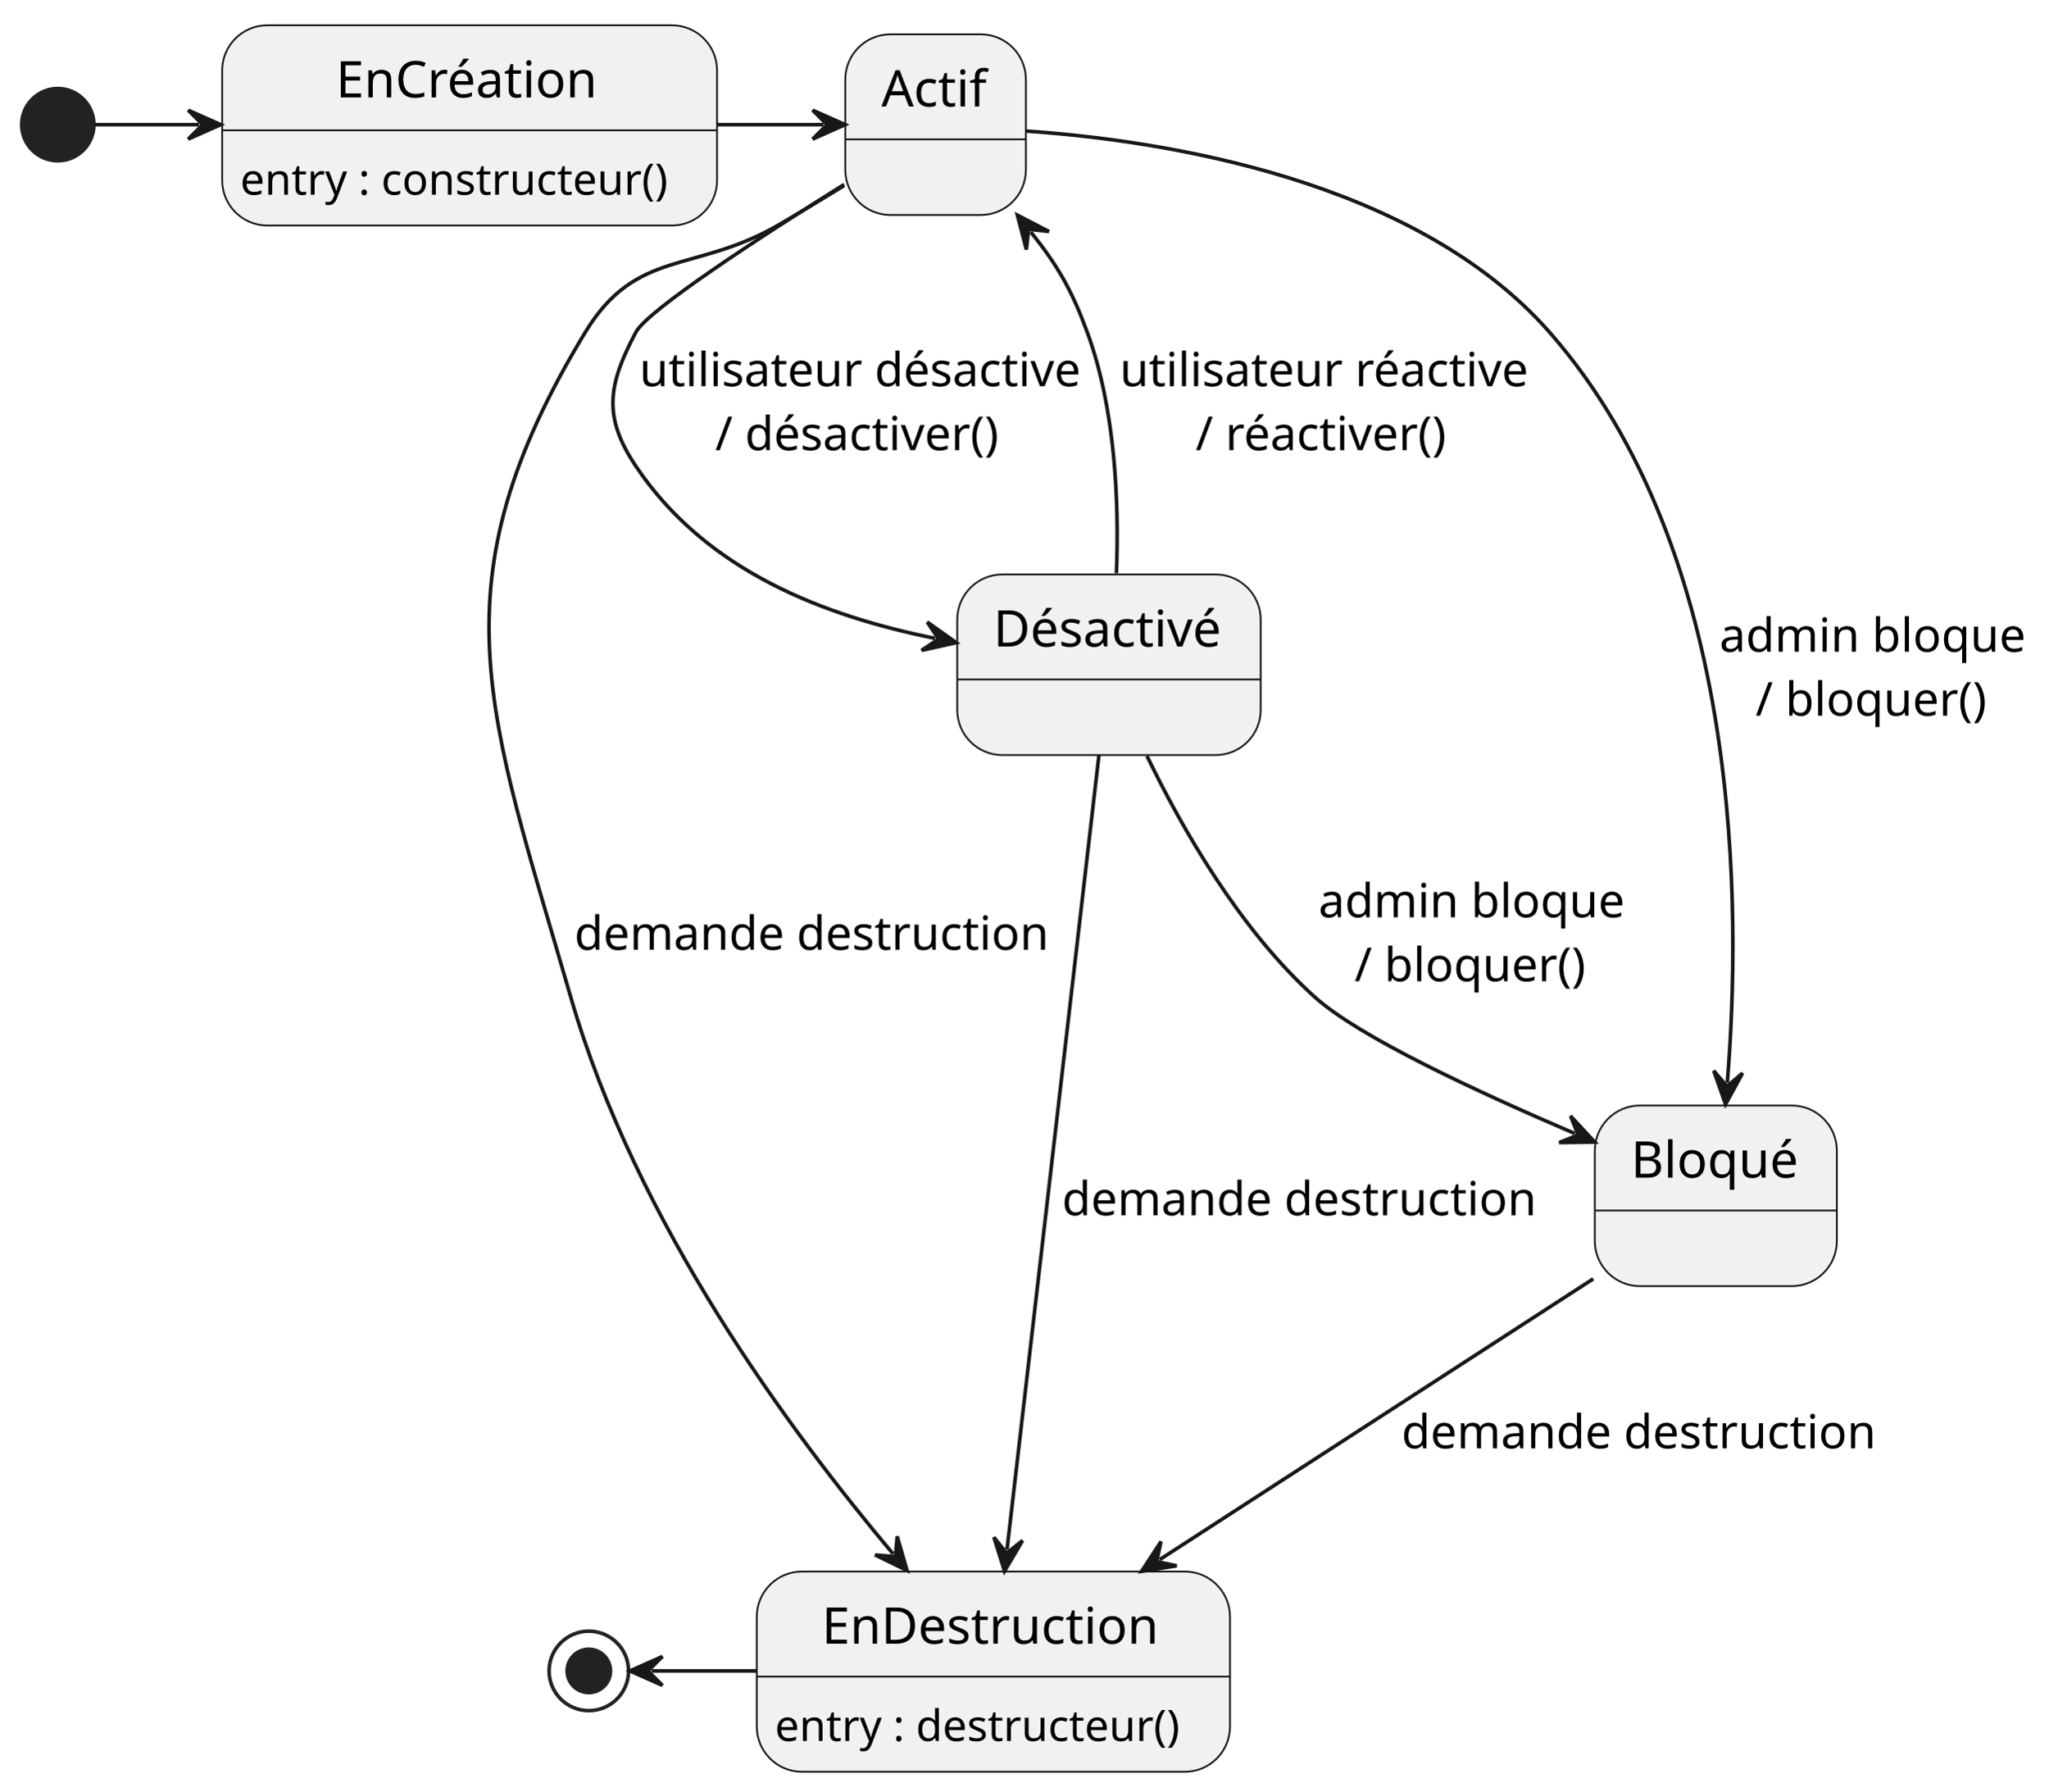
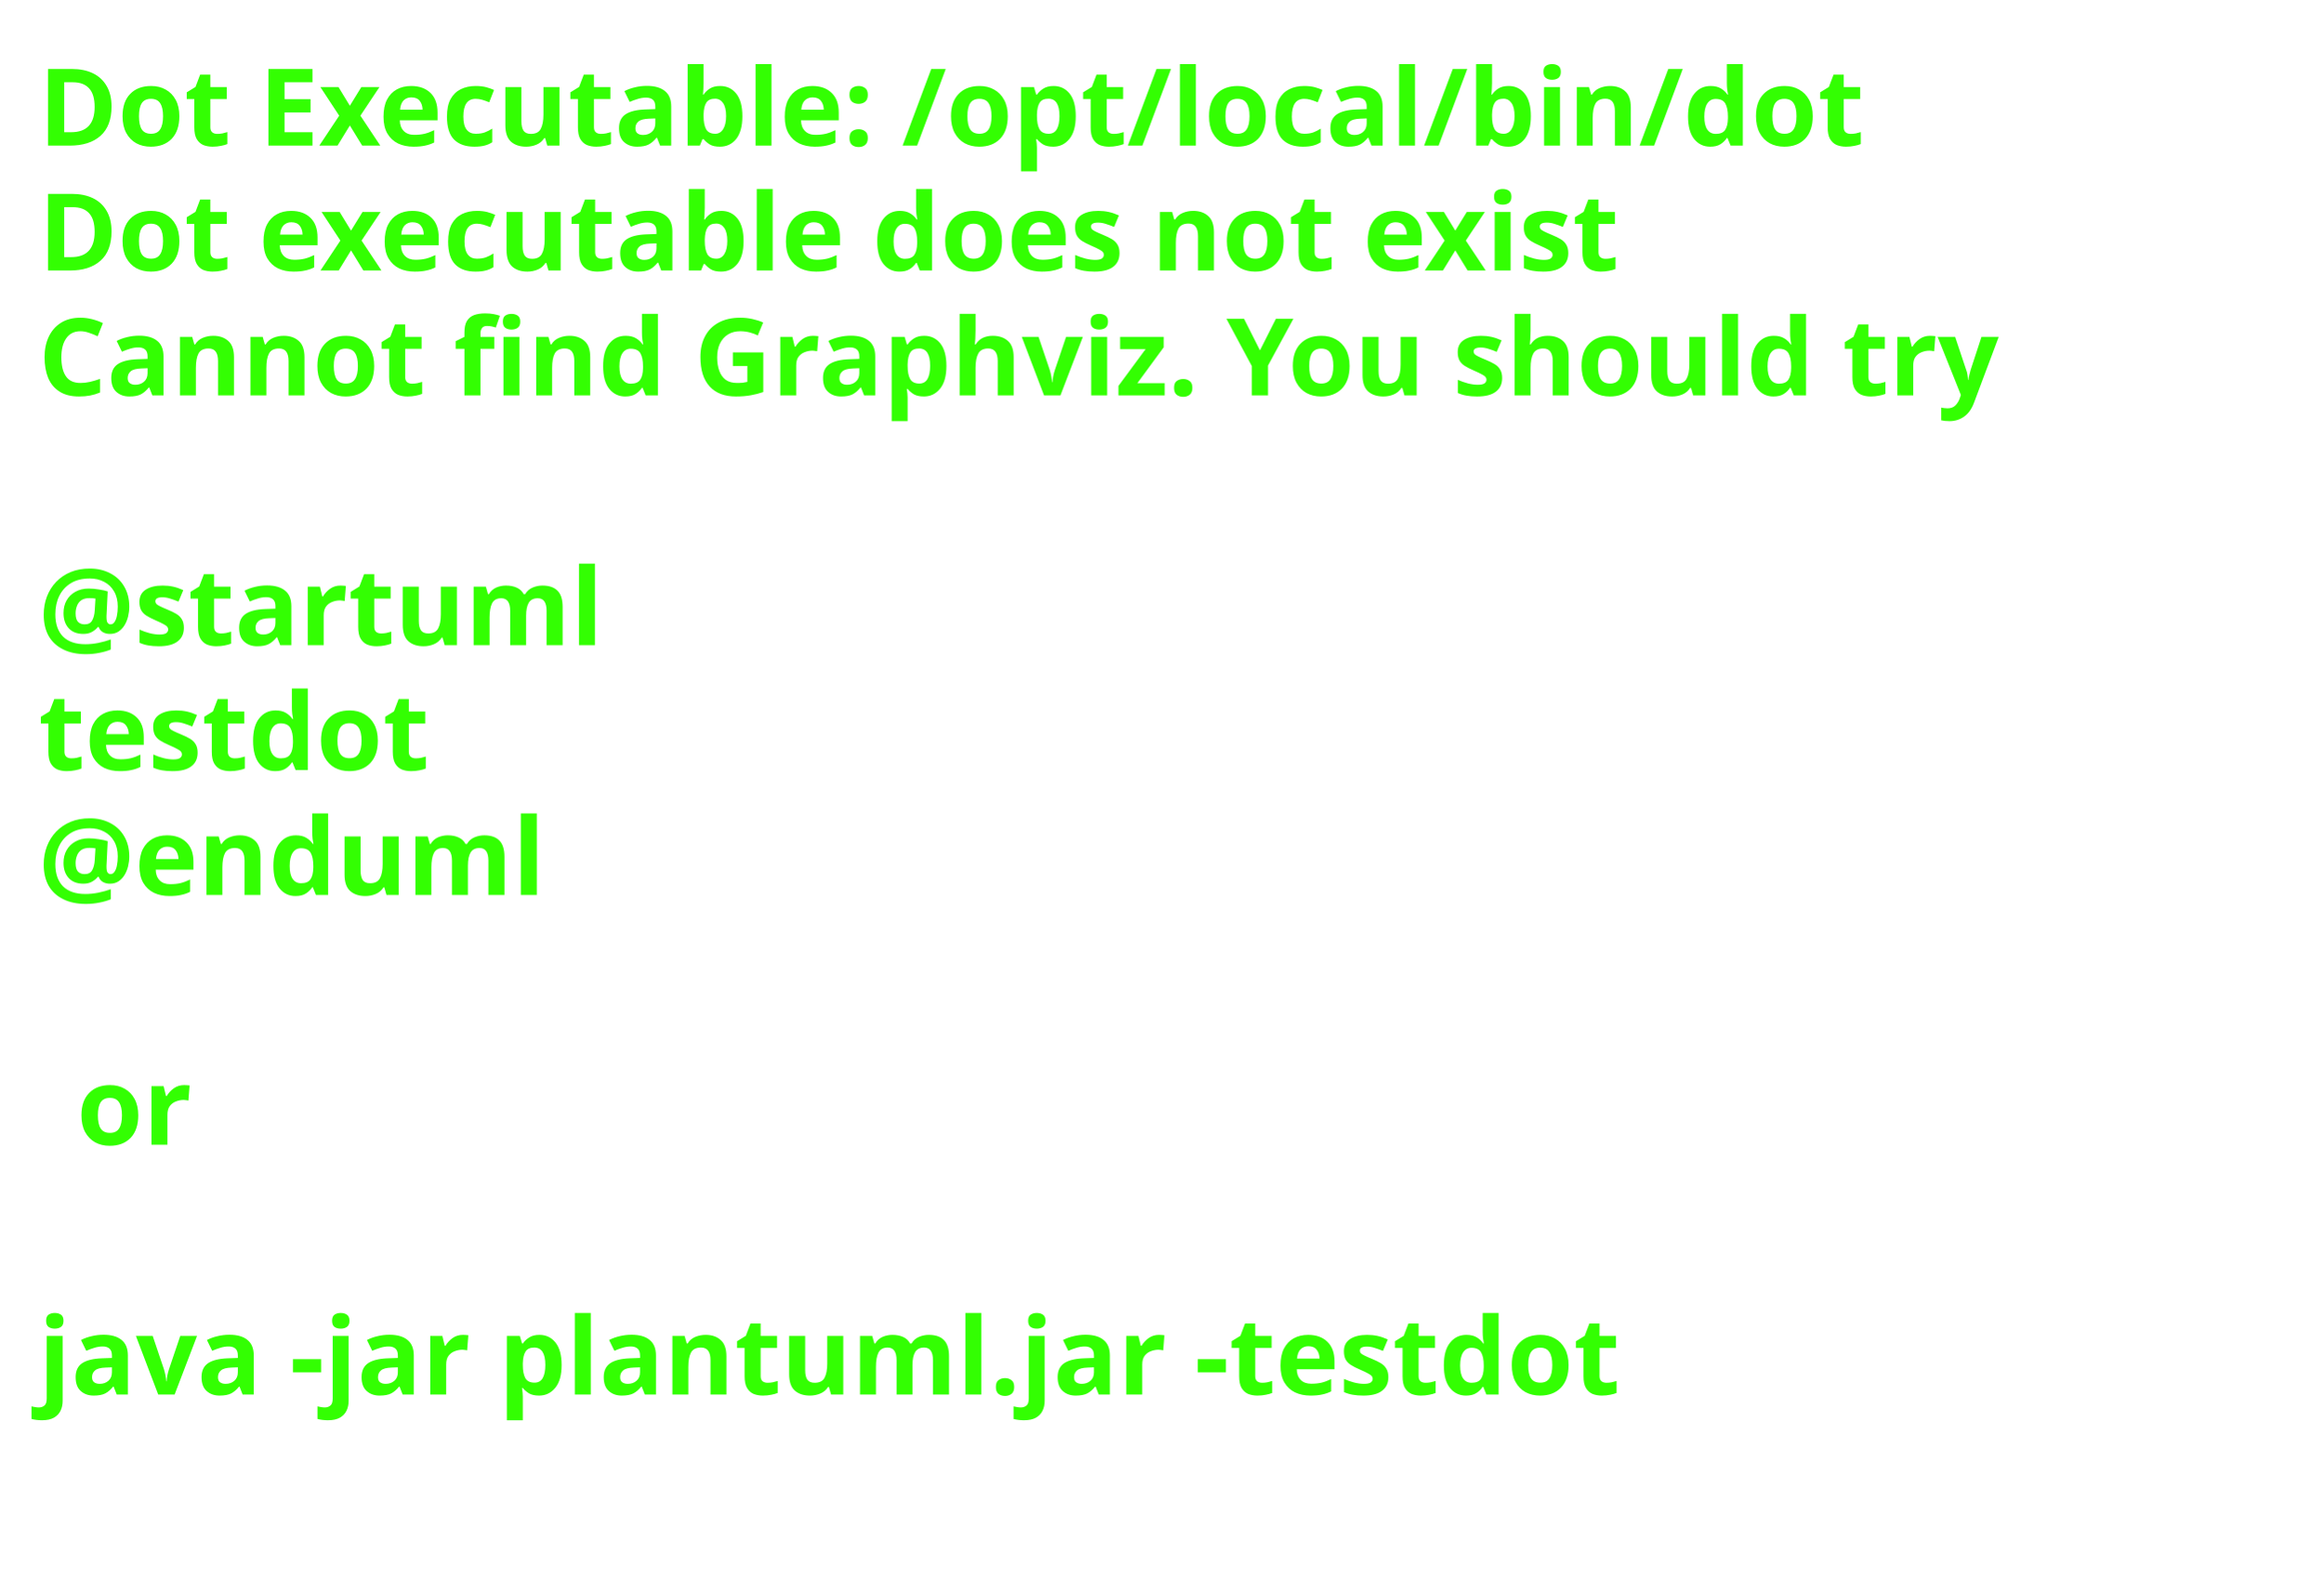
- <svg xmlns="http://www.w3.org/2000/svg" contentStyleType="text/css" height="496px" preserveAspectRatio="none" style="width:567px;height:496px;background:#FFFFFF;" version="1.1" viewBox="0 0 567 496" width="567px" zoomAndPan="magnify">
+ <svg xmlns="http://www.w3.org/2000/svg" contentStyleType="text/css" height="206px" preserveAspectRatio="none" style="width:303px;height:206px;background:#FFFFFF;" version="1.1" viewBox="0 0 303 206" width="303px" zoomAndPan="magnify">
  <defs />
  <g>
-     <g id="EnCréation">
-       <rect fill="#F1F1F1" height="55.412" rx="12.5" ry="12.5" style="stroke:#181818;stroke-width:0.5;" width="137" x="61.5" y="7" />
-       <line style="stroke:#181818;stroke-width:0.5;" x1="61.5" x2="198.5" y1="36.068" y2="36.068" />
-       <text fill="#000000" font-family="sans-serif" font-size="14" lengthAdjust="spacing" textLength="74" x="93" y="26.966">EnCréation</text>
-       <text fill="#000000" font-family="sans-serif" font-size="12" lengthAdjust="spacing" textLength="117" x="66.5" y="53.896">entry : constructeur()</text>
-     </g>
-     <g id="EnDestruction">
-       <rect fill="#F1F1F1" height="55.412" rx="12.5" ry="12.5" style="stroke:#181818;stroke-width:0.5;" width="131" x="209.5" y="435" />
-       <line style="stroke:#181818;stroke-width:0.5;" x1="209.5" x2="340.5" y1="464.068" y2="464.068" />
-       <text fill="#000000" font-family="sans-serif" font-size="14" lengthAdjust="spacing" textLength="95" x="227.5" y="454.966">EnDestruction</text>
-       <text fill="#000000" font-family="sans-serif" font-size="12" lengthAdjust="spacing" textLength="111" x="214.5" y="481.896">entry : destructeur()</text>
-     </g>
-     <ellipse cx="16" cy="34.5" fill="#222222" rx="10" ry="10" style="stroke:#222222;stroke-width:1.0;" />
-     <g id="Actif">
-       <rect fill="#F1F1F1" height="50" rx="12.5" ry="12.5" style="stroke:#181818;stroke-width:0.5;" width="50" x="234" y="9.5" />
-       <line style="stroke:#181818;stroke-width:0.5;" x1="234" x2="284" y1="38.568" y2="38.568" />
-       <text fill="#000000" font-family="sans-serif" font-size="14" lengthAdjust="spacing" textLength="30" x="244" y="29.466">Actif</text>
-     </g>
-     <g id="Désactivé">
-       <rect fill="#F1F1F1" height="50" rx="12.5" ry="12.5" style="stroke:#181818;stroke-width:0.5;" width="84" x="265" y="159" />
-       <line style="stroke:#181818;stroke-width:0.5;" x1="265" x2="349" y1="188.068" y2="188.068" />
-       <text fill="#000000" font-family="sans-serif" font-size="14" lengthAdjust="spacing" textLength="64" x="275" y="178.966">Désactivé</text>
-     </g>
-     <g id="Bloqué">
-       <rect fill="#F1F1F1" height="50" rx="12.5" ry="12.5" style="stroke:#181818;stroke-width:0.5;" width="67" x="441.5" y="306" />
-       <line style="stroke:#181818;stroke-width:0.5;" x1="441.5" x2="508.5" y1="335.068" y2="335.068" />
-       <text fill="#000000" font-family="sans-serif" font-size="14" lengthAdjust="spacing" textLength="47" x="451.5" y="325.966">Bloqué</text>
-     </g>
-     <ellipse cx="163" cy="462.5" fill="none" rx="11" ry="11" style="stroke:#222222;stroke-width:1.0;" />
-     <ellipse cx="163" cy="462.5" fill="#222222" rx="6" ry="6" style="stroke:#222222;stroke-width:1.0;" />
-     <g id="link_*start*_EnCréation">
-       <path d="M26.24,34.5 C37.86,34.5 43.48,34.5 55.1,34.5 " fill="none" id="*start*-to-EnCréation" style="stroke:#181818;stroke-width:1.0;" />
-       <polygon fill="#181818" points="61.1,34.5,52.1,30.5,56.1,34.5,52.1,38.5,61.1,34.5" style="stroke:#181818;stroke-width:1.0;" />
-     </g>
-     <g id="link_EnCréation_Actif">
-       <path d="M198.53,34.5 C210.34,34.5 216.15,34.5 227.96,34.5 " fill="none" id="EnCréation-to-Actif" style="stroke:#181818;stroke-width:1.0;" />
-       <polygon fill="#181818" points="233.96,34.5,224.96,30.5,228.96,34.5,224.96,38.5,233.96,34.5" style="stroke:#181818;stroke-width:1.0;" />
-     </g>
-     <g id="link_Actif_Désactivé">
-       <path d="M233.68,51.05 C210.47,65.56 179.24,85.88 176,92 C168.31,106.54 166.85,115.33 176,129 C195.64,158.33 228.539,170.56 258.839,176.69 " fill="none" id="Actif-to-Désactivé" style="stroke:#181818;stroke-width:1.0;" />
-       <polygon fill="#181818" points="264.72,177.88,256.692,172.175,259.819,176.888,255.106,180.016,264.72,177.88" style="stroke:#181818;stroke-width:1.0;" />
-       <text fill="#000000" font-family="sans-serif" font-size="13" lengthAdjust="spacing" textLength="119" x="177" y="106.897">utilisateur désactive</text>
-       <text fill="#000000" font-family="sans-serif" font-size="13" lengthAdjust="spacing" textLength="77" x="198" y="124.603">/ désactiver()</text>
-     </g>
-     <g id="link_Désactivé_Actif">
-       <path d="M309.06,158.66 C309.8,139.88 308.93,113.55 301,92 C296.7,80.3 292.893,73.64 285.383,64.23 " fill="none" id="Désactivé-to-Actif" style="stroke:#181818;stroke-width:1.0;" />
-       <polygon fill="#181818" points="281.64,59.54,284.128,69.07,284.759,63.448,290.38,64.079,281.64,59.54" style="stroke:#181818;stroke-width:1.0;" />
-       <text fill="#000000" font-family="sans-serif" font-size="13" lengthAdjust="spacing" textLength="110" x="310" y="106.897">utilisateur réactive</text>
-       <text fill="#000000" font-family="sans-serif" font-size="13" lengthAdjust="spacing" textLength="68" x="331" y="124.603">/ réactiver()</text>
-     </g>
-     <g id="link_Actif_EnDestruction">
-       <path d="M233.65,51.39 C227.88,54.93 221.75,58.63 216,62 C192.31,75.87 176.24,68.53 162,92 C119.56,161.93 135.29,197.42 158,276 C176.13,338.73 218.619,396.067 247.239,430.117 " fill="none" id="Actif-to-EnDestruction" style="stroke:#181818;stroke-width:1.0;" />
-       <polygon fill="#181818" points="251.1,434.71,248.371,425.247,247.883,430.882,242.247,430.394,251.1,434.71" style="stroke:#181818;stroke-width:1.0;" />
-       <text fill="#000000" font-family="sans-serif" font-size="13" lengthAdjust="spacing" textLength="129" x="159" y="262.897">demande destruction</text>
-     </g>
-     <g id="link_Actif_Bloqué">
-       <path d="M284.04,36.27 C321.49,38.85 391.66,49.46 429,92 C482.86,153.36 481.993,252.419 478.173,299.7 " fill="none" id="Actif-to-Bloqué" style="stroke:#181818;stroke-width:1.0;" />
-       <polygon fill="#181818" points="477.69,305.68,482.402,297.031,478.093,300.696,474.428,296.387,477.69,305.68" style="stroke:#181818;stroke-width:1.0;" />
-       <text fill="#000000" font-family="sans-serif" font-size="13" lengthAdjust="spacing" textLength="83" x="476" y="180.397">admin bloque</text>
-       <text fill="#000000" font-family="sans-serif" font-size="13" lengthAdjust="spacing" textLength="63" x="486" y="198.103">/ bloquer()</text>
-     </g>
-     <g id="link_Désactivé_Bloqué">
-       <path d="M317.53,209.27 C327.21,229.28 343.2,257.31 364,276 C376.19,286.96 407.946,301.745 435.966,313.765 " fill="none" id="Désactivé-to-Bloqué" style="stroke:#181818;stroke-width:1.0;" />
-       <polygon fill="#181818" points="441.48,316.13,434.786,308.906,436.885,314.159,431.632,316.258,441.48,316.13" style="stroke:#181818;stroke-width:1.0;" />
-       <text fill="#000000" font-family="sans-serif" font-size="13" lengthAdjust="spacing" textLength="83" x="365" y="253.897">admin bloque</text>
-       <text fill="#000000" font-family="sans-serif" font-size="13" lengthAdjust="spacing" textLength="63" x="375" y="271.603">/ bloquer()</text>
-     </g>
-     <g id="link_Désactivé_EnDestruction">
-       <path d="M304.22,209.05 C298.26,260.56 284.99,375.22 278.77,428.93 " fill="none" id="Désactivé-to-EnDestruction" style="stroke:#181818;stroke-width:1.0;" />
-       <polygon fill="#181818" points="278.08,434.89,283.089,426.41,278.655,429.923,275.142,425.49,278.08,434.89" style="stroke:#181818;stroke-width:1.0;" />
-       <text fill="#000000" font-family="sans-serif" font-size="13" lengthAdjust="spacing" textLength="129" x="294" y="336.397">demande destruction</text>
-     </g>
-     <g id="link_Bloqué_EnDestruction">
-       <path d="M441.07,353.97 C406.52,376.34 357.966,407.779 321.056,431.679 " fill="none" id="Bloqué-to-EnDestruction" style="stroke:#181818;stroke-width:1.0;" />
-       <polygon fill="#181818" points="316.02,434.94,325.749,433.406,320.217,432.222,321.4,426.691,316.02,434.94" style="stroke:#181818;stroke-width:1.0;" />
-       <text fill="#000000" font-family="sans-serif" font-size="13" lengthAdjust="spacing" textLength="129" x="388" y="400.897">demande destruction</text>
-     </g>
-     <g id="link_*end*_EnDestruction">
-       <path d="M180.38,462.5 C192.04,462.5 197.7,462.5 209.36,462.5 " fill="none" id="*end*-backto-EnDestruction" style="stroke:#181818;stroke-width:1.0;" />
-       <polygon fill="#181818" points="174.38,462.5,183.38,466.5,179.38,462.5,183.38,458.5,174.38,462.5" style="stroke:#181818;stroke-width:1.0;" />
-     </g>
+     <text fill="#33FF02" font-family="sans-serif" font-size="14" font-weight="bold" lengthAdjust="spacing" textLength="261" x="5" y="19">Dot Executable: /opt/local/bin/dot</text>
+     <text fill="#33FF02" font-family="sans-serif" font-size="14" font-weight="bold" lengthAdjust="spacing" textLength="237" x="5" y="35.297">Dot executable does not exist</text>
+     <text fill="#33FF02" font-family="sans-serif" font-size="14" font-weight="bold" lengthAdjust="spacing" textLength="291" x="5" y="51.594">Cannot find Graphviz. You should try</text>
+     <text fill="#33FF02" font-family="sans-serif" font-size="14" font-weight="bold" lengthAdjust="spacing" textLength="5" x="5" y="67.891"> </text>
+     <text fill="#33FF02" font-family="sans-serif" font-size="14" font-weight="bold" lengthAdjust="spacing" textLength="79" x="5" y="84.188">@startuml</text>
+     <text fill="#33FF02" font-family="sans-serif" font-size="14" font-weight="bold" lengthAdjust="spacing" textLength="57" x="5" y="100.484">testdot</text>
+     <text fill="#33FF02" font-family="sans-serif" font-size="14" font-weight="bold" lengthAdjust="spacing" textLength="72" x="5" y="116.781">@enduml</text>
+     <text fill="#33FF02" font-family="sans-serif" font-size="14" font-weight="bold" lengthAdjust="spacing" textLength="5" x="5" y="133.078"> </text>
+     <text fill="#33FF02" font-family="sans-serif" font-size="14" font-weight="bold" lengthAdjust="spacing" textLength="17" x="10" y="149.375">or</text>
+     <text fill="#33FF02" font-family="sans-serif" font-size="14" font-weight="bold" lengthAdjust="spacing" textLength="5" x="5" y="165.672"> </text>
+     <text fill="#33FF02" font-family="sans-serif" font-size="14" font-weight="bold" lengthAdjust="spacing" textLength="227" x="5" y="181.969">java -jar plantuml.jar -testdot</text>
+     <text fill="#33FF02" font-family="sans-serif" font-size="14" font-weight="bold" lengthAdjust="spacing" textLength="5" x="5" y="198.266"> </text>
  </g>
</svg>
